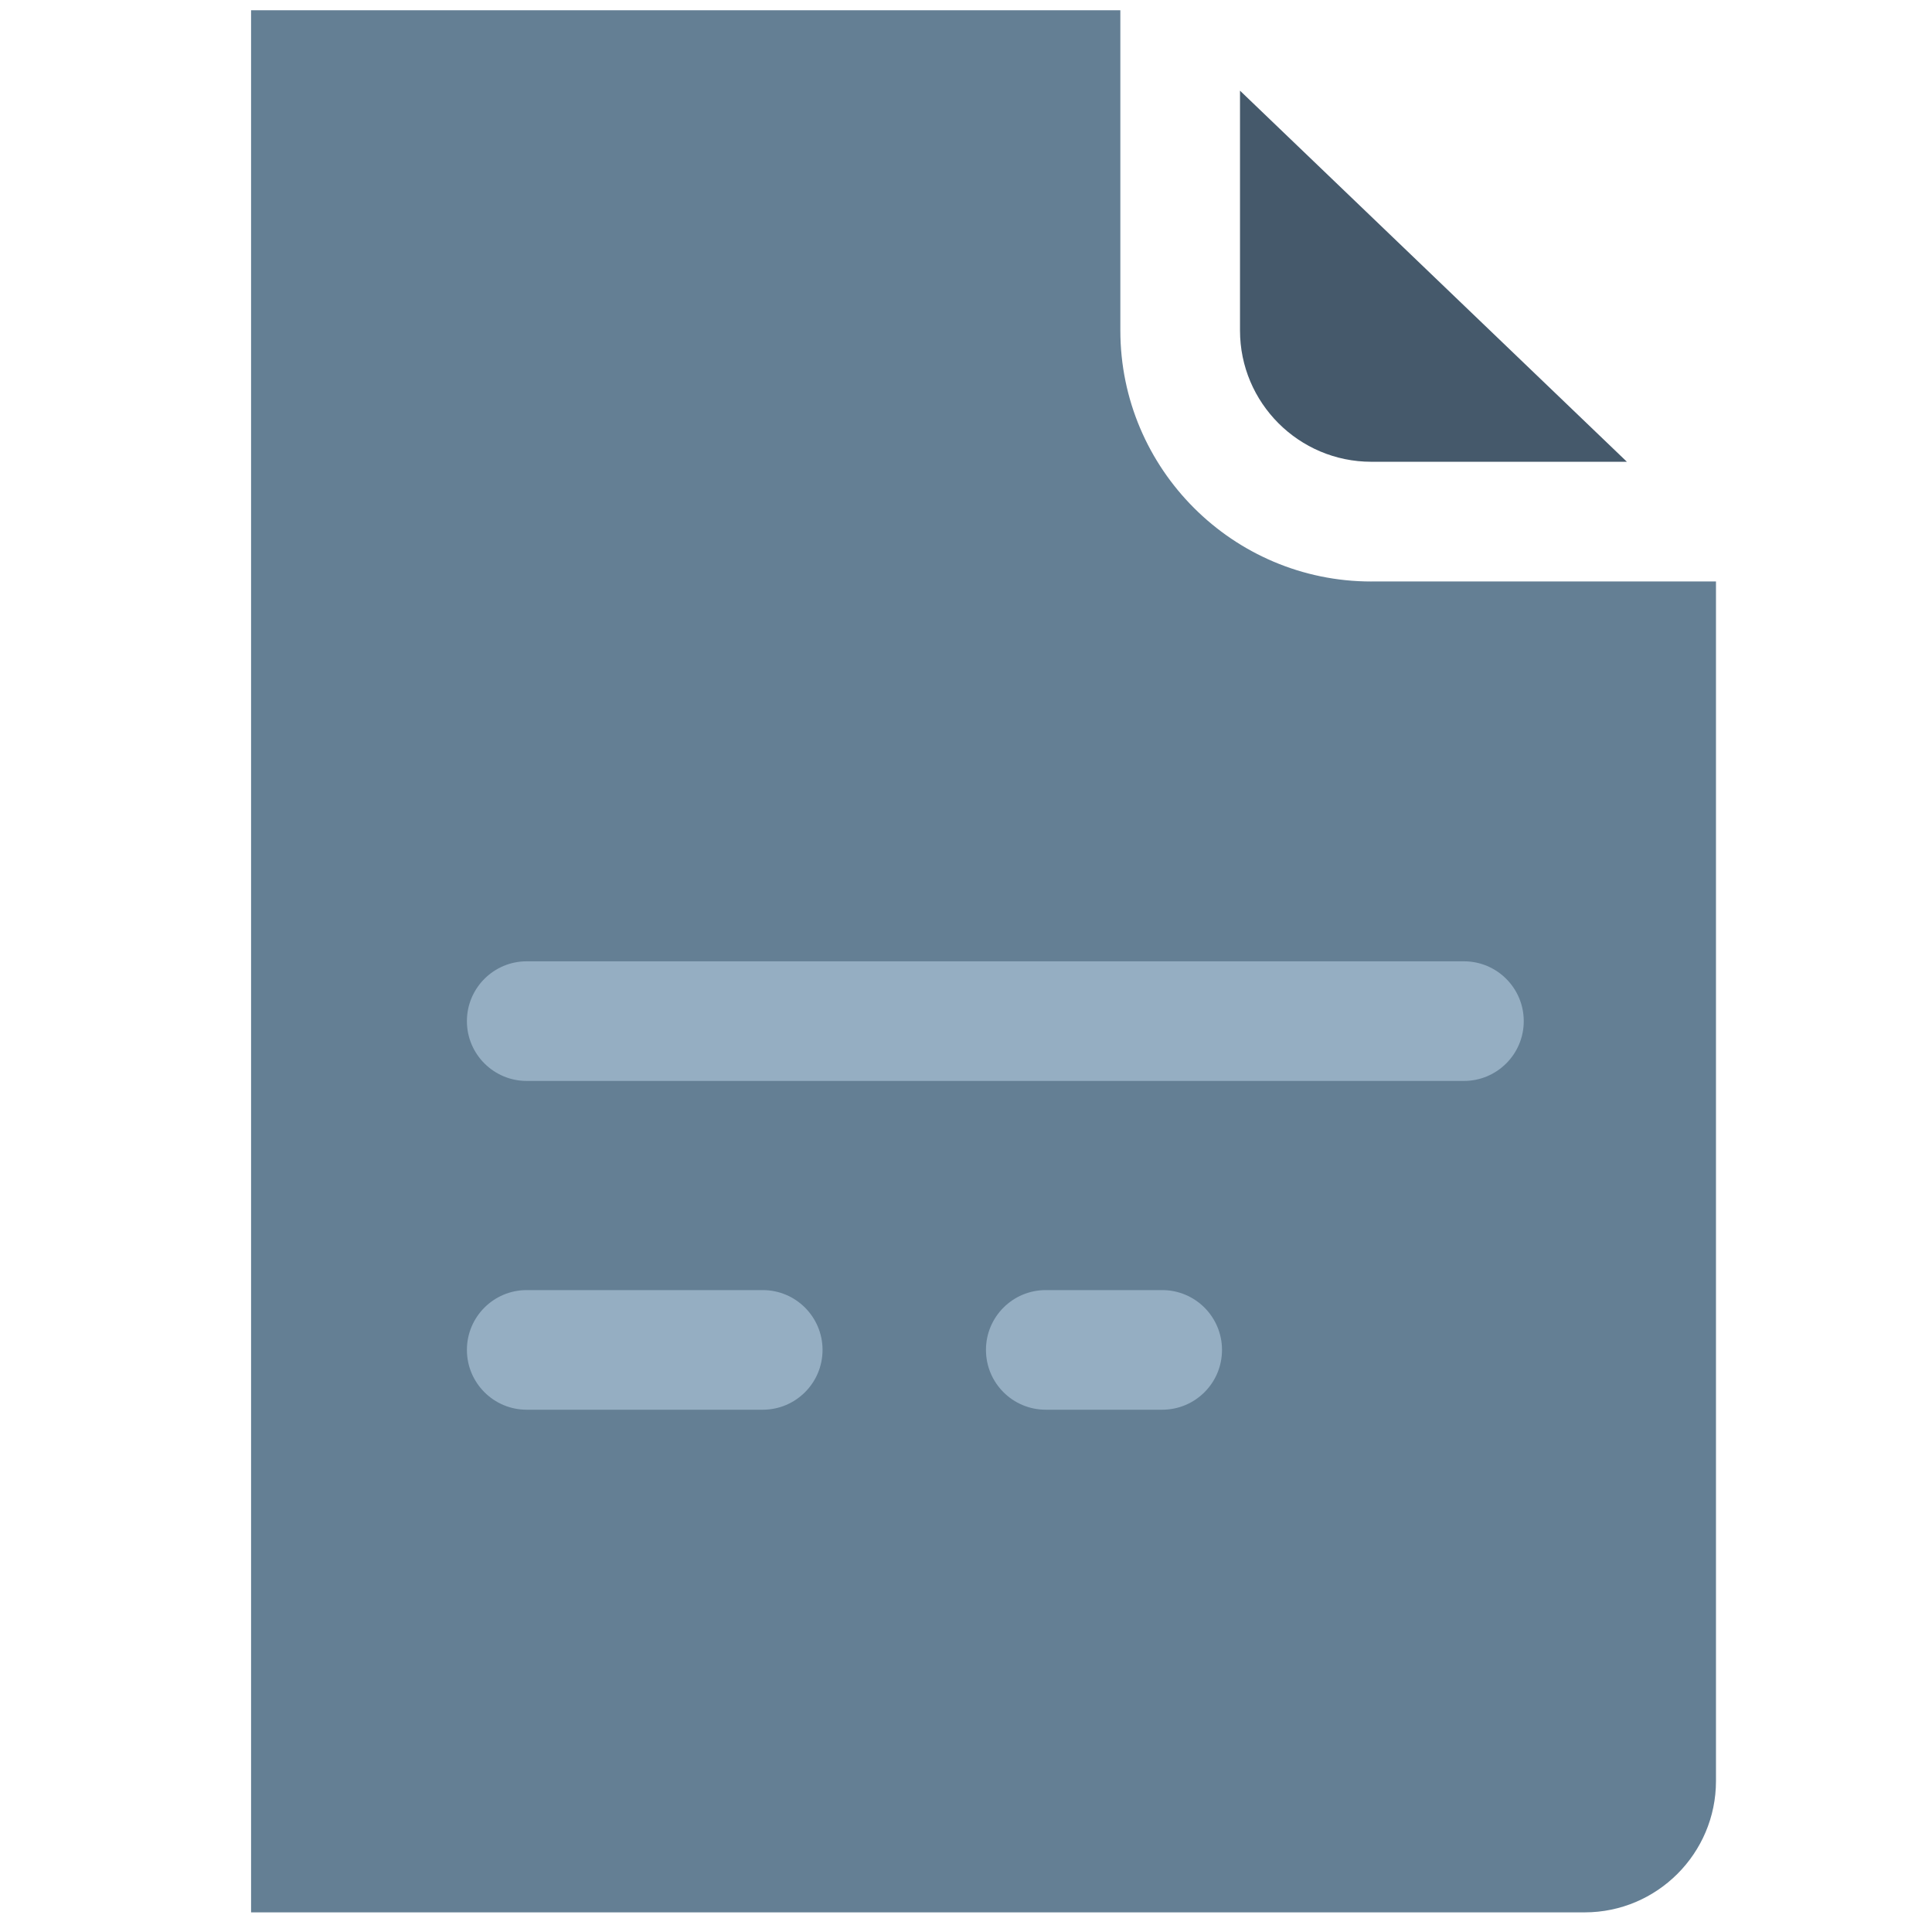
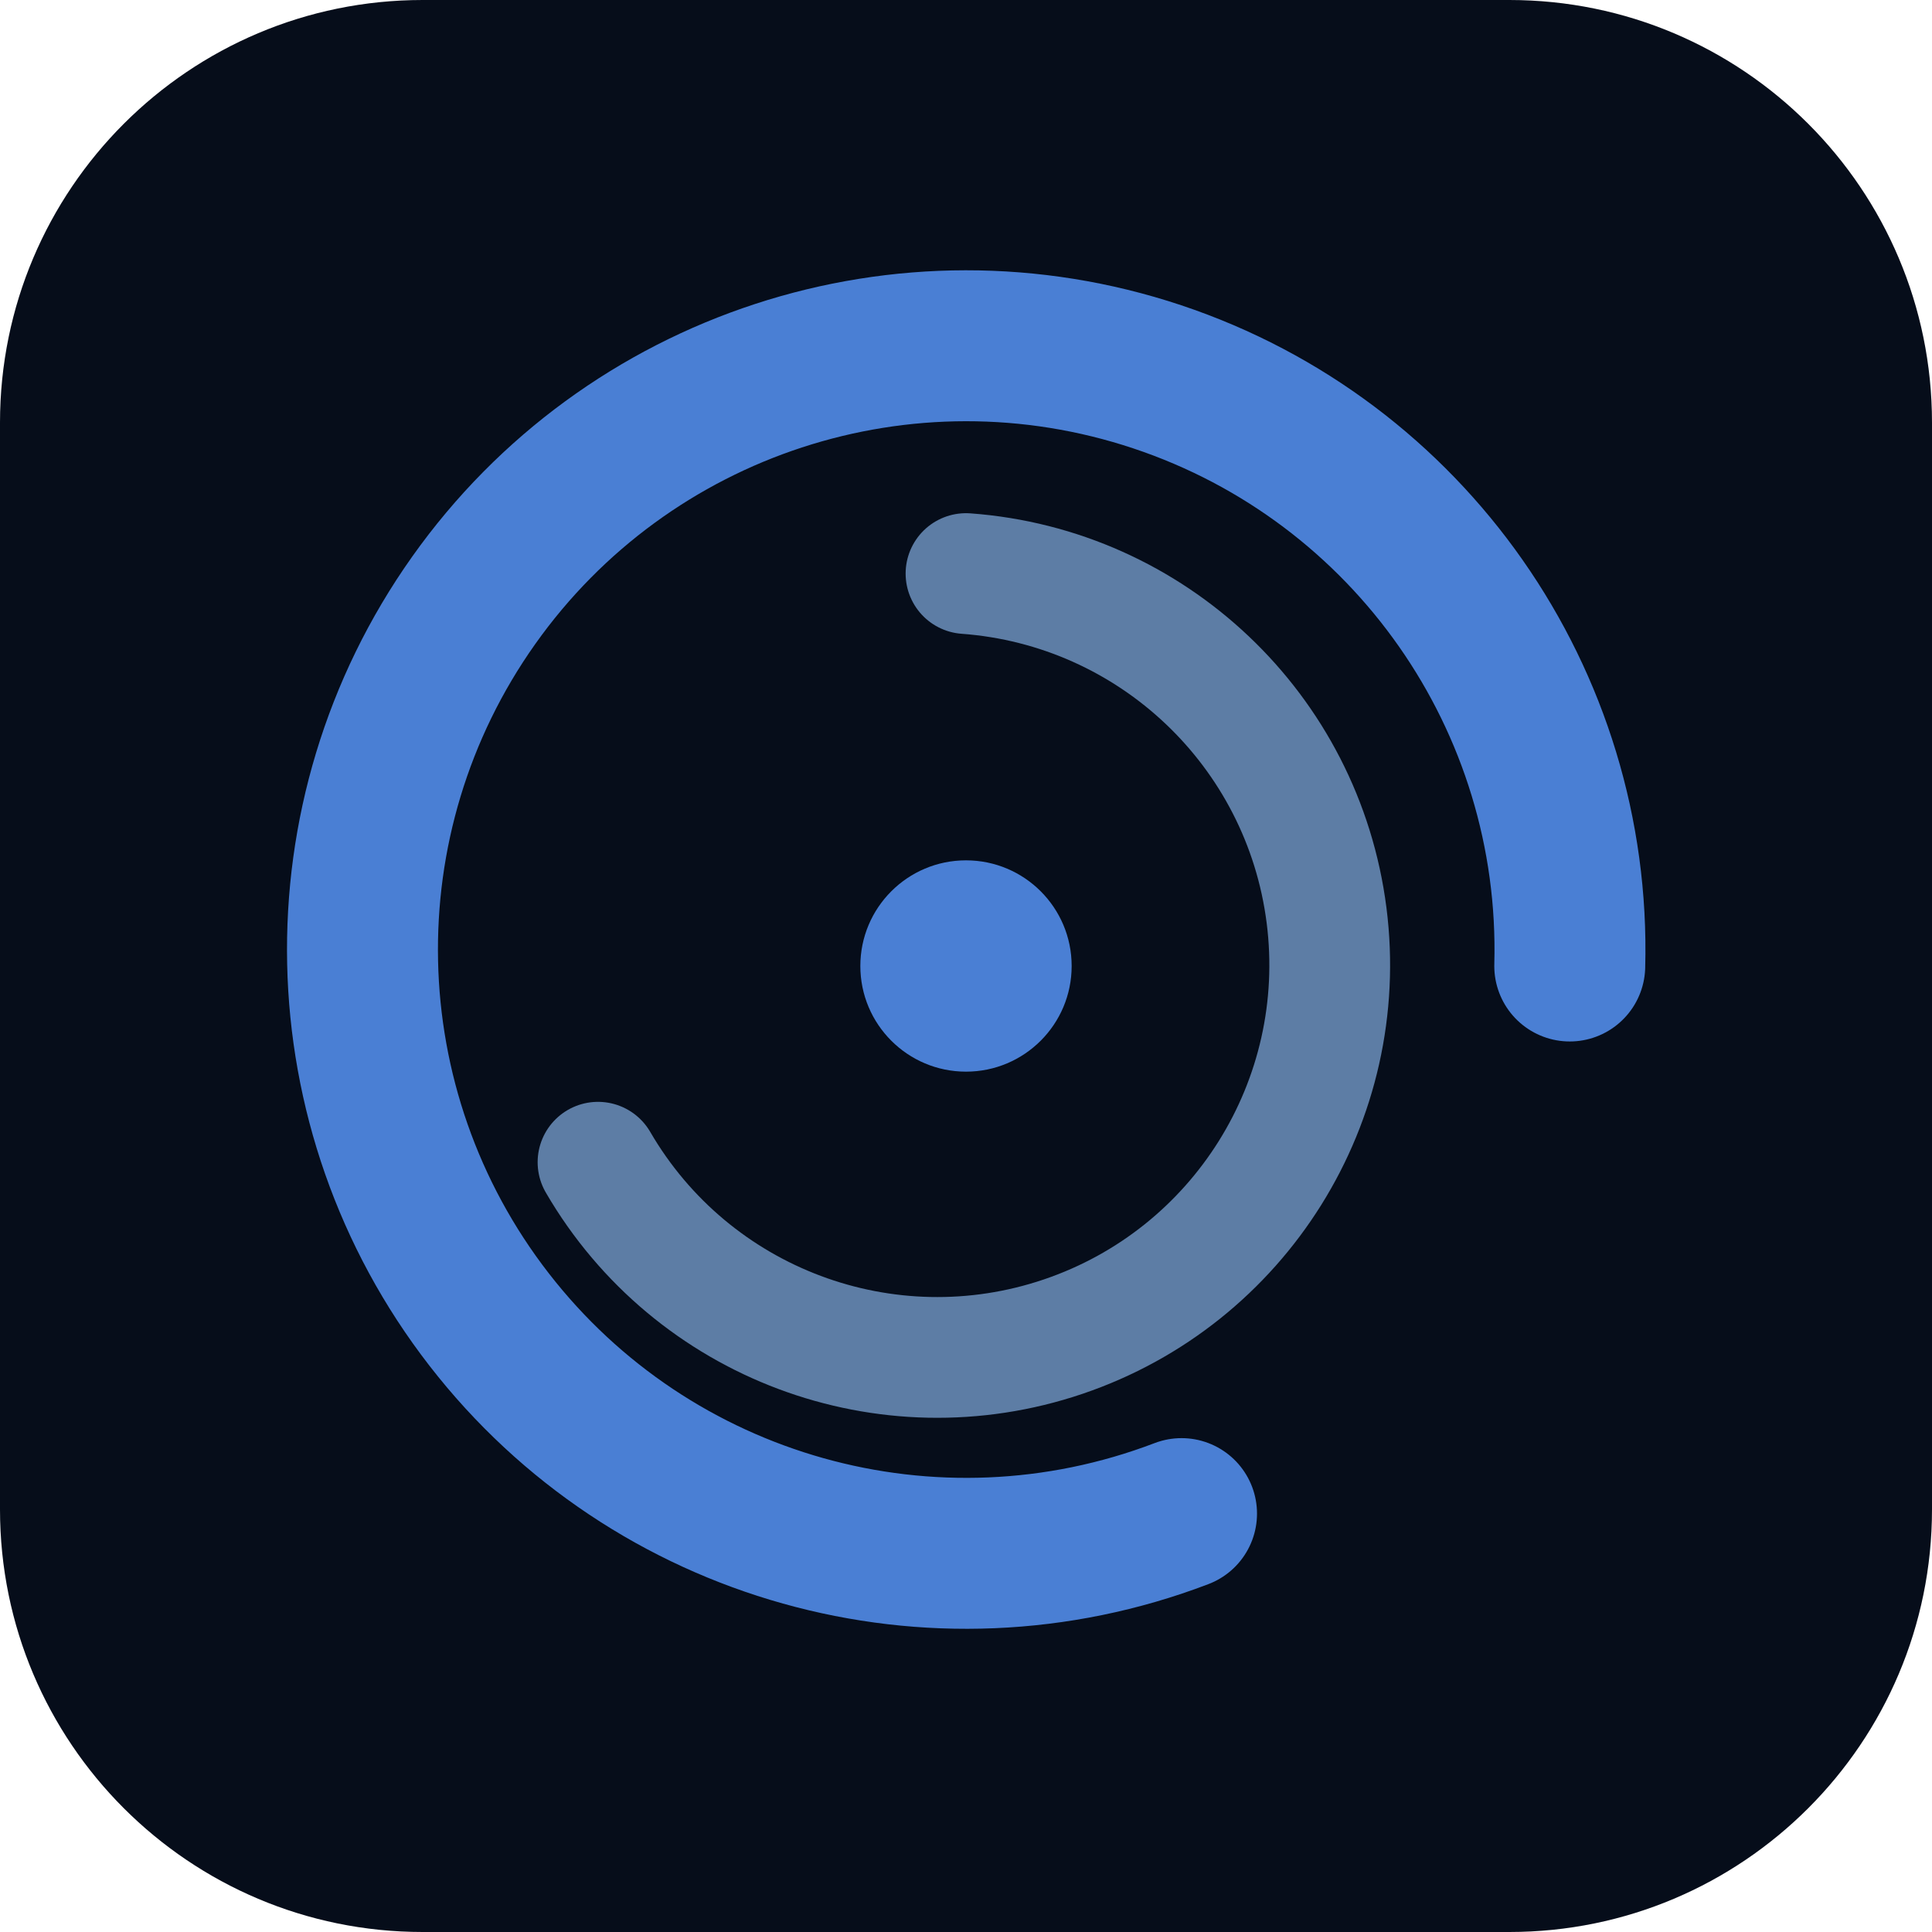
- <svg xmlns="http://www.w3.org/2000/svg" width="800px" height="800px" viewBox="0 0 91 91" enable-background="new 0 0 91 91" id="Layer_1" version="1.1" xml:space="preserve">
-   <g>
-     <g>
-       <path d="M64.59,27.389c-6.518,0-11.82-5.304-11.82-11.822V0.482H11.826v89.593H74.64    c3.409,0,6.185-2.776,6.185-6.187v-56.5H64.59z" fill="#647F94" />
-       <path d="M64.59,21.75h12.039L58.406,4.271v11.295C58.406,18.976,61.18,21.75,64.59,21.75z" fill="#45596B" />
-     </g>
-     <path d="M35.925,66.4H24.809c-1.554,0-2.817-1.26-2.817-2.818c0-1.557,1.263-2.817,2.817-2.817h11.116   c1.554,0,2.818,1.261,2.818,2.817C38.743,65.141,37.479,66.4,35.925,66.4z" fill="#95AEC2" />
-     <path d="M54.74,66.4h-5.482c-1.557,0-2.818-1.26-2.818-2.818c0-1.557,1.262-2.817,2.818-2.817h5.482   c1.556,0,2.818,1.261,2.818,2.817C57.559,65.141,56.296,66.4,54.74,66.4z" fill="#95AEC2" />
-     <path d="M68.953,50.914H24.809c-1.554,0-2.817-1.261-2.817-2.817s1.263-2.818,2.817-2.818h44.144   c1.555,0,2.818,1.261,2.818,2.818S70.508,50.914,68.953,50.914z" fill="#95AEC2" />
-   </g>
+ <svg xmlns="http://www.w3.org/2000/svg" viewBox="0 0 64 64" width="64" height="64" shape-rendering="geometricPrecision">
+   <rect width="64" height="64" rx="14" fill="#060d1a" />
+   <path d="M 52 32 A 20 20 0 1 0 39.14 50.14" fill="none" stroke="#4a7fd4" stroke-width="5" stroke-linecap="round" />
+   <path d="M 32 19 A 13 13 0 1 1 19.81 38.5" fill="none" stroke="#8cb8f0" stroke-width="4" stroke-linecap="round" opacity="0.65" />
+   <circle cx="32" cy="32" r="3.5" fill="#4a7fd4" />
</svg>
